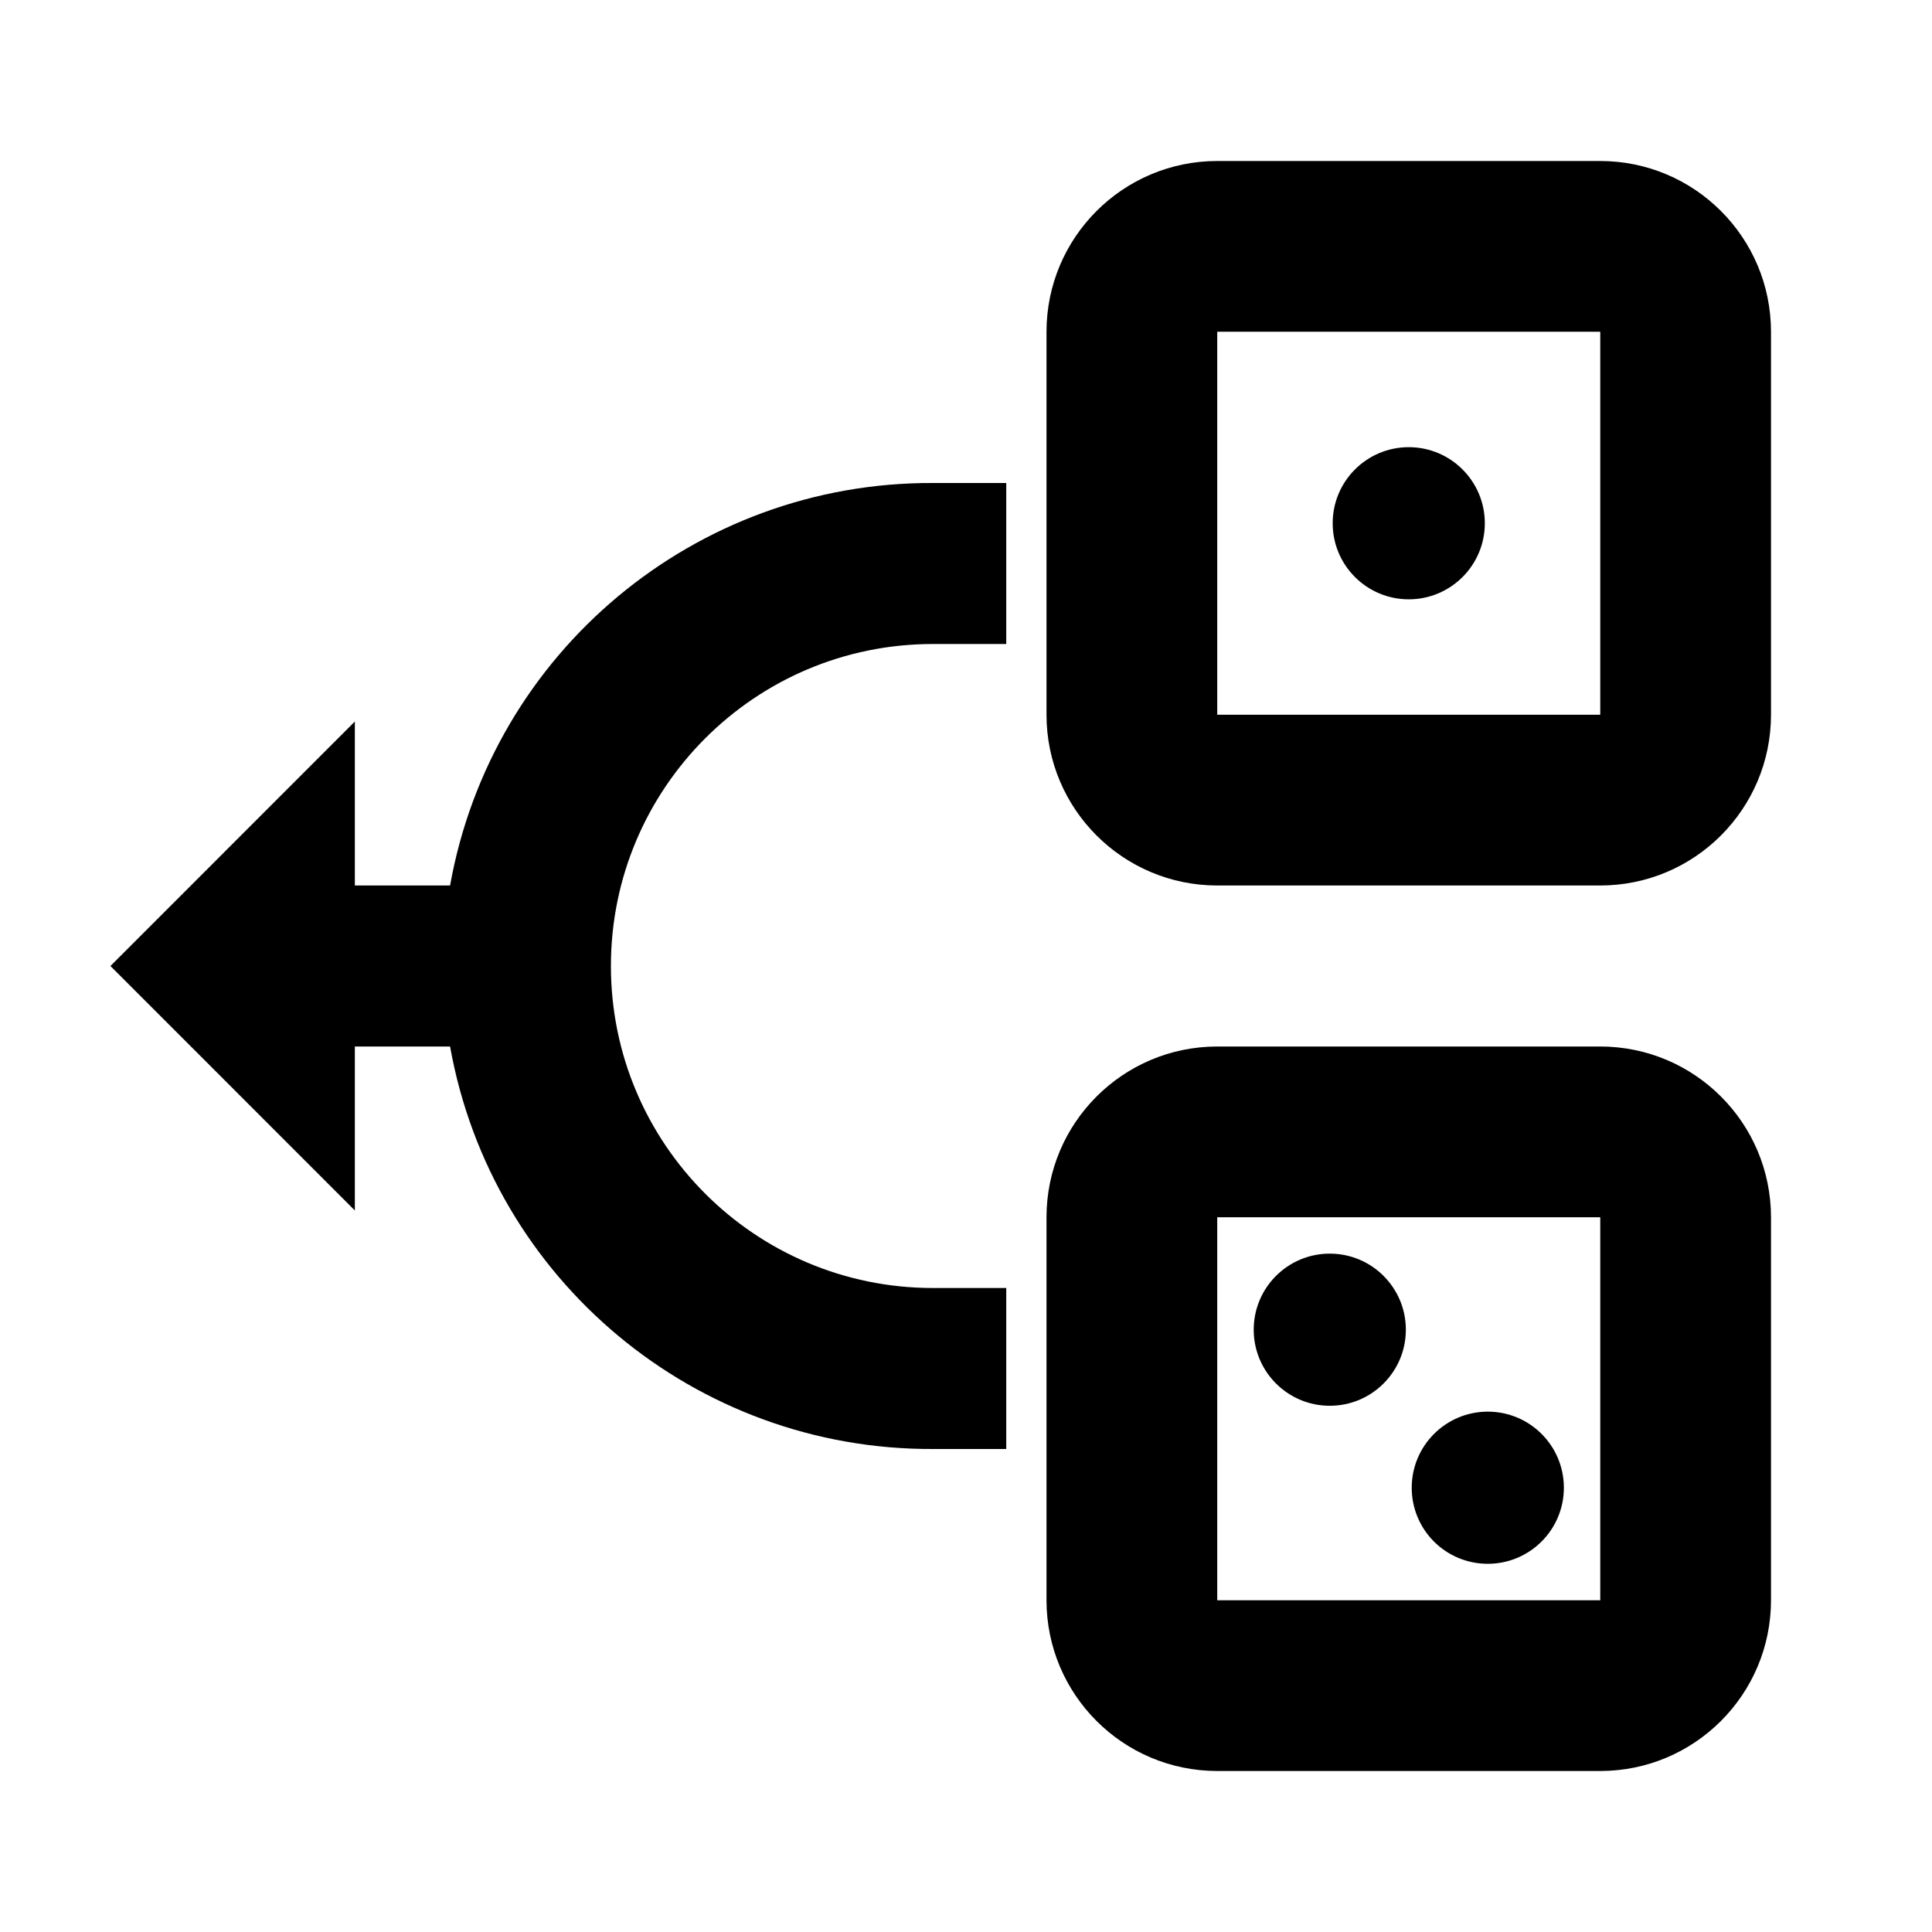
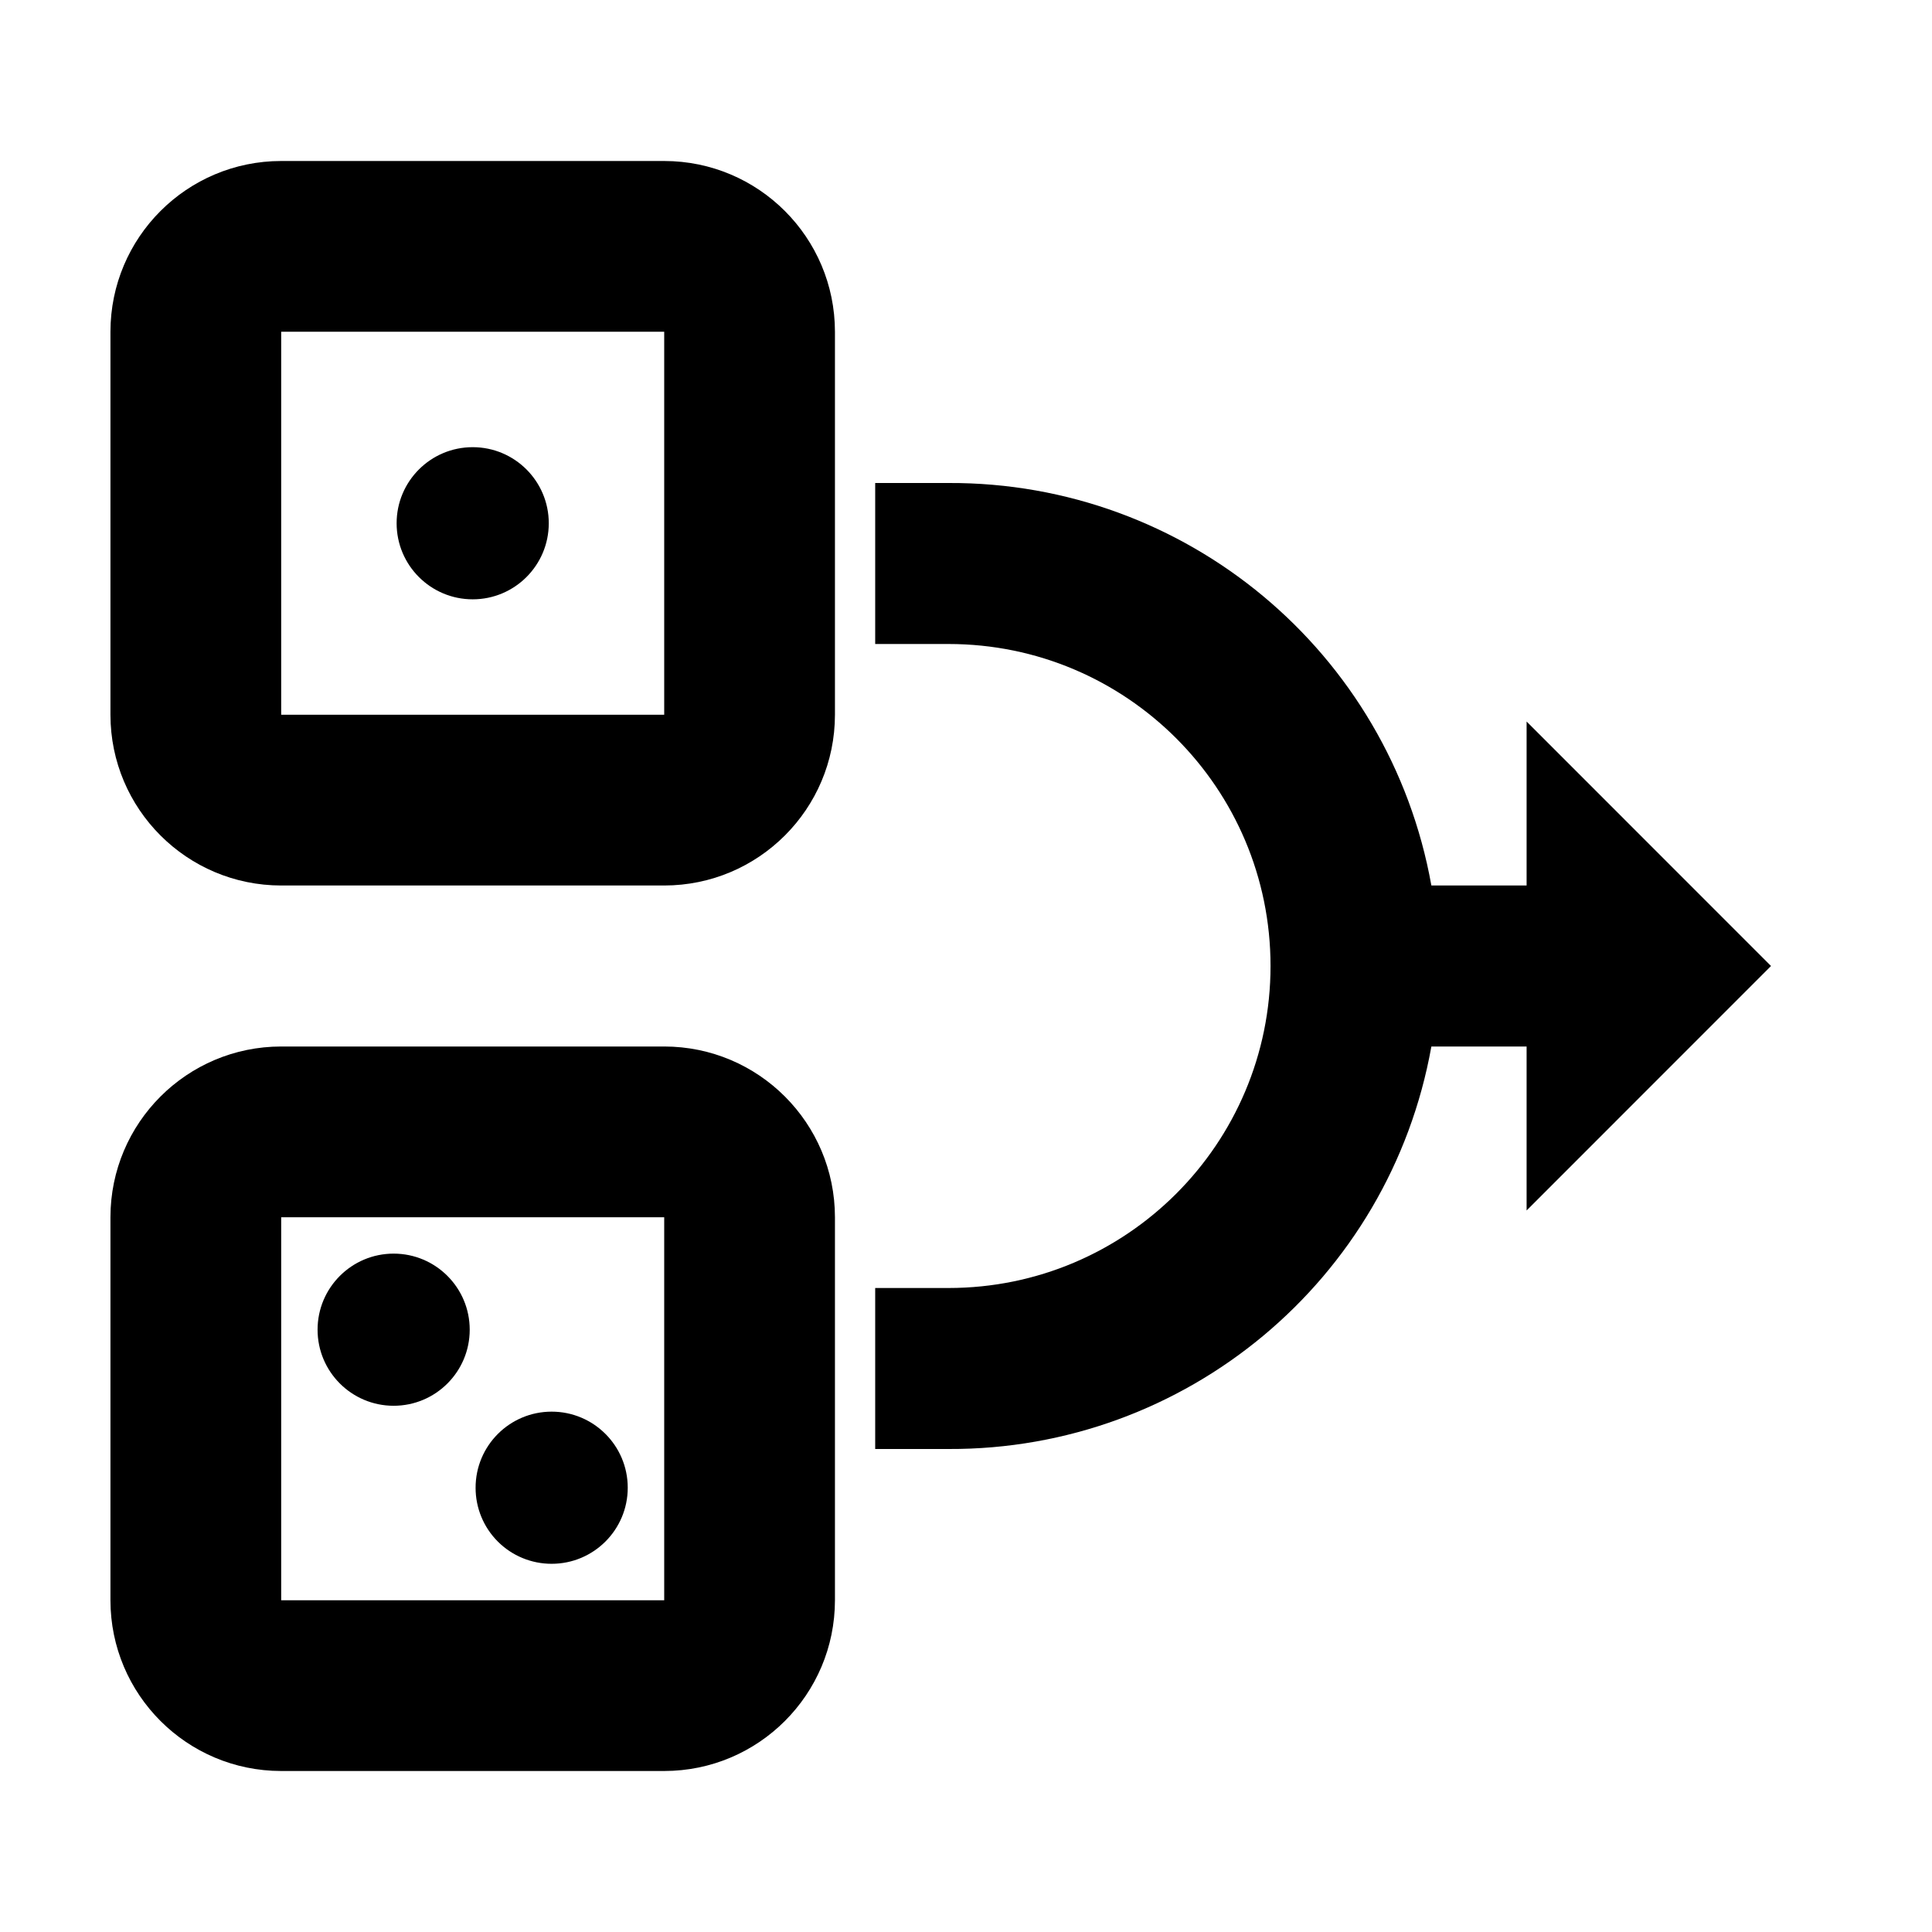
- <svg xmlns="http://www.w3.org/2000/svg" width="24" height="24" viewBox="0 0 24 24">
-   <g>
-     <path d="M19.879,13H15.121A2.122,2.122,0,0,0,13,15.121v4.758A2.122,2.122,0,0,0,15.121,22h4.758A2.122,2.122,0,0,0,22,19.879V15.121A2.122,2.122,0,0,0,19.879,13Zm0,6.879H15.121V15.121h4.758Z" fill="currentColor" />
-     <path d="M19.879,2H15.121A2.122,2.122,0,0,0,13,4.121V8.879A2.122,2.122,0,0,0,15.121,11h4.758A2.122,2.122,0,0,0,22,8.879V4.121A2.122,2.122,0,0,0,19.879,2Zm0,6.879H15.121V4.121h4.758Z" fill="currentColor" />
-     <path d="M5.591,11H4.408V8.963L1.372,12l3.036,3.037V13H5.591a6.068,6.068,0,0,0,6,5H12.5V16h-.911a4,4,0,1,1,0-8H12.5V6h-.911A6.068,6.068,0,0,0,5.591,11Z" fill="currentColor" />
-     <path d="M17.5,7.445a.945.945,0,1,0-.945-.945A.945.945,0,0,0,17.5,7.445Z" fill="currentColor" />
-     <path d="M16.518,17.463a.945.945,0,1,0-.944-.945A.945.945,0,0,0,16.518,17.463Z" fill="currentColor" />
-     <path d="M18.482,19.426a.945.945,0,1,0-.945-.944A.943.943,0,0,0,18.482,19.426Z" fill="currentColor" />
+ <svg xmlns="http://www.w3.org/2000/svg" width="24" height="24" version="1.1" viewBox="0 0 24 24">
+   <g transform="matrix(-1,0,0,1,23.372,0)" fill="currentColor">
+     <path d="m15.121 13h4.758a2.122 2.122 0 0 1 2.121 2.121v4.758a2.122 2.122 0 0 1-2.121 2.121h-4.758a2.122 2.122 0 0 1-2.121-2.121v-4.758a2.122 2.122 0 0 1 2.121-2.121zm0 6.879h4.758v-4.758h-4.758z" />
+     <path d="m15.121 2h4.758a2.122 2.122 0 0 1 2.121 2.121v4.758a2.122 2.122 0 0 1-2.121 2.121h-4.758a2.122 2.122 0 0 1-2.121-2.121v-4.758a2.122 2.122 0 0 1 2.121-2.121zm0 6.879h4.758v-4.758h-4.758z" />
+     <path d="m5.591 11h-1.183v-2.037l-3.036 3.037 3.036 3.037v-2.037h1.183a6.068 6.068 0 0 0 6 5h0.909v-2h-0.911a4 4 0 1 1 0-8h0.911v-2h-0.911a6.068 6.068 0 0 0-5.998 5z" />
+     <path d="m17.5 7.445a0.945 0.945 0 1 0-0.945-0.945 0.945 0.945 0 0 0 0.945 0.945z" />
+     <path d="m18.483 17.463a0.945 0.945 0 1 1 0.944-0.945 0.945 0.945 0 0 1-0.944 0.945z" />
+     <path d="m16.519 19.426a0.945 0.945 0 1 1 0.945-0.944 0.943 0.943 0 0 1-0.945 0.944z" />
  </g>
  <rect width="24" height="24" fill="none" />
</svg>
